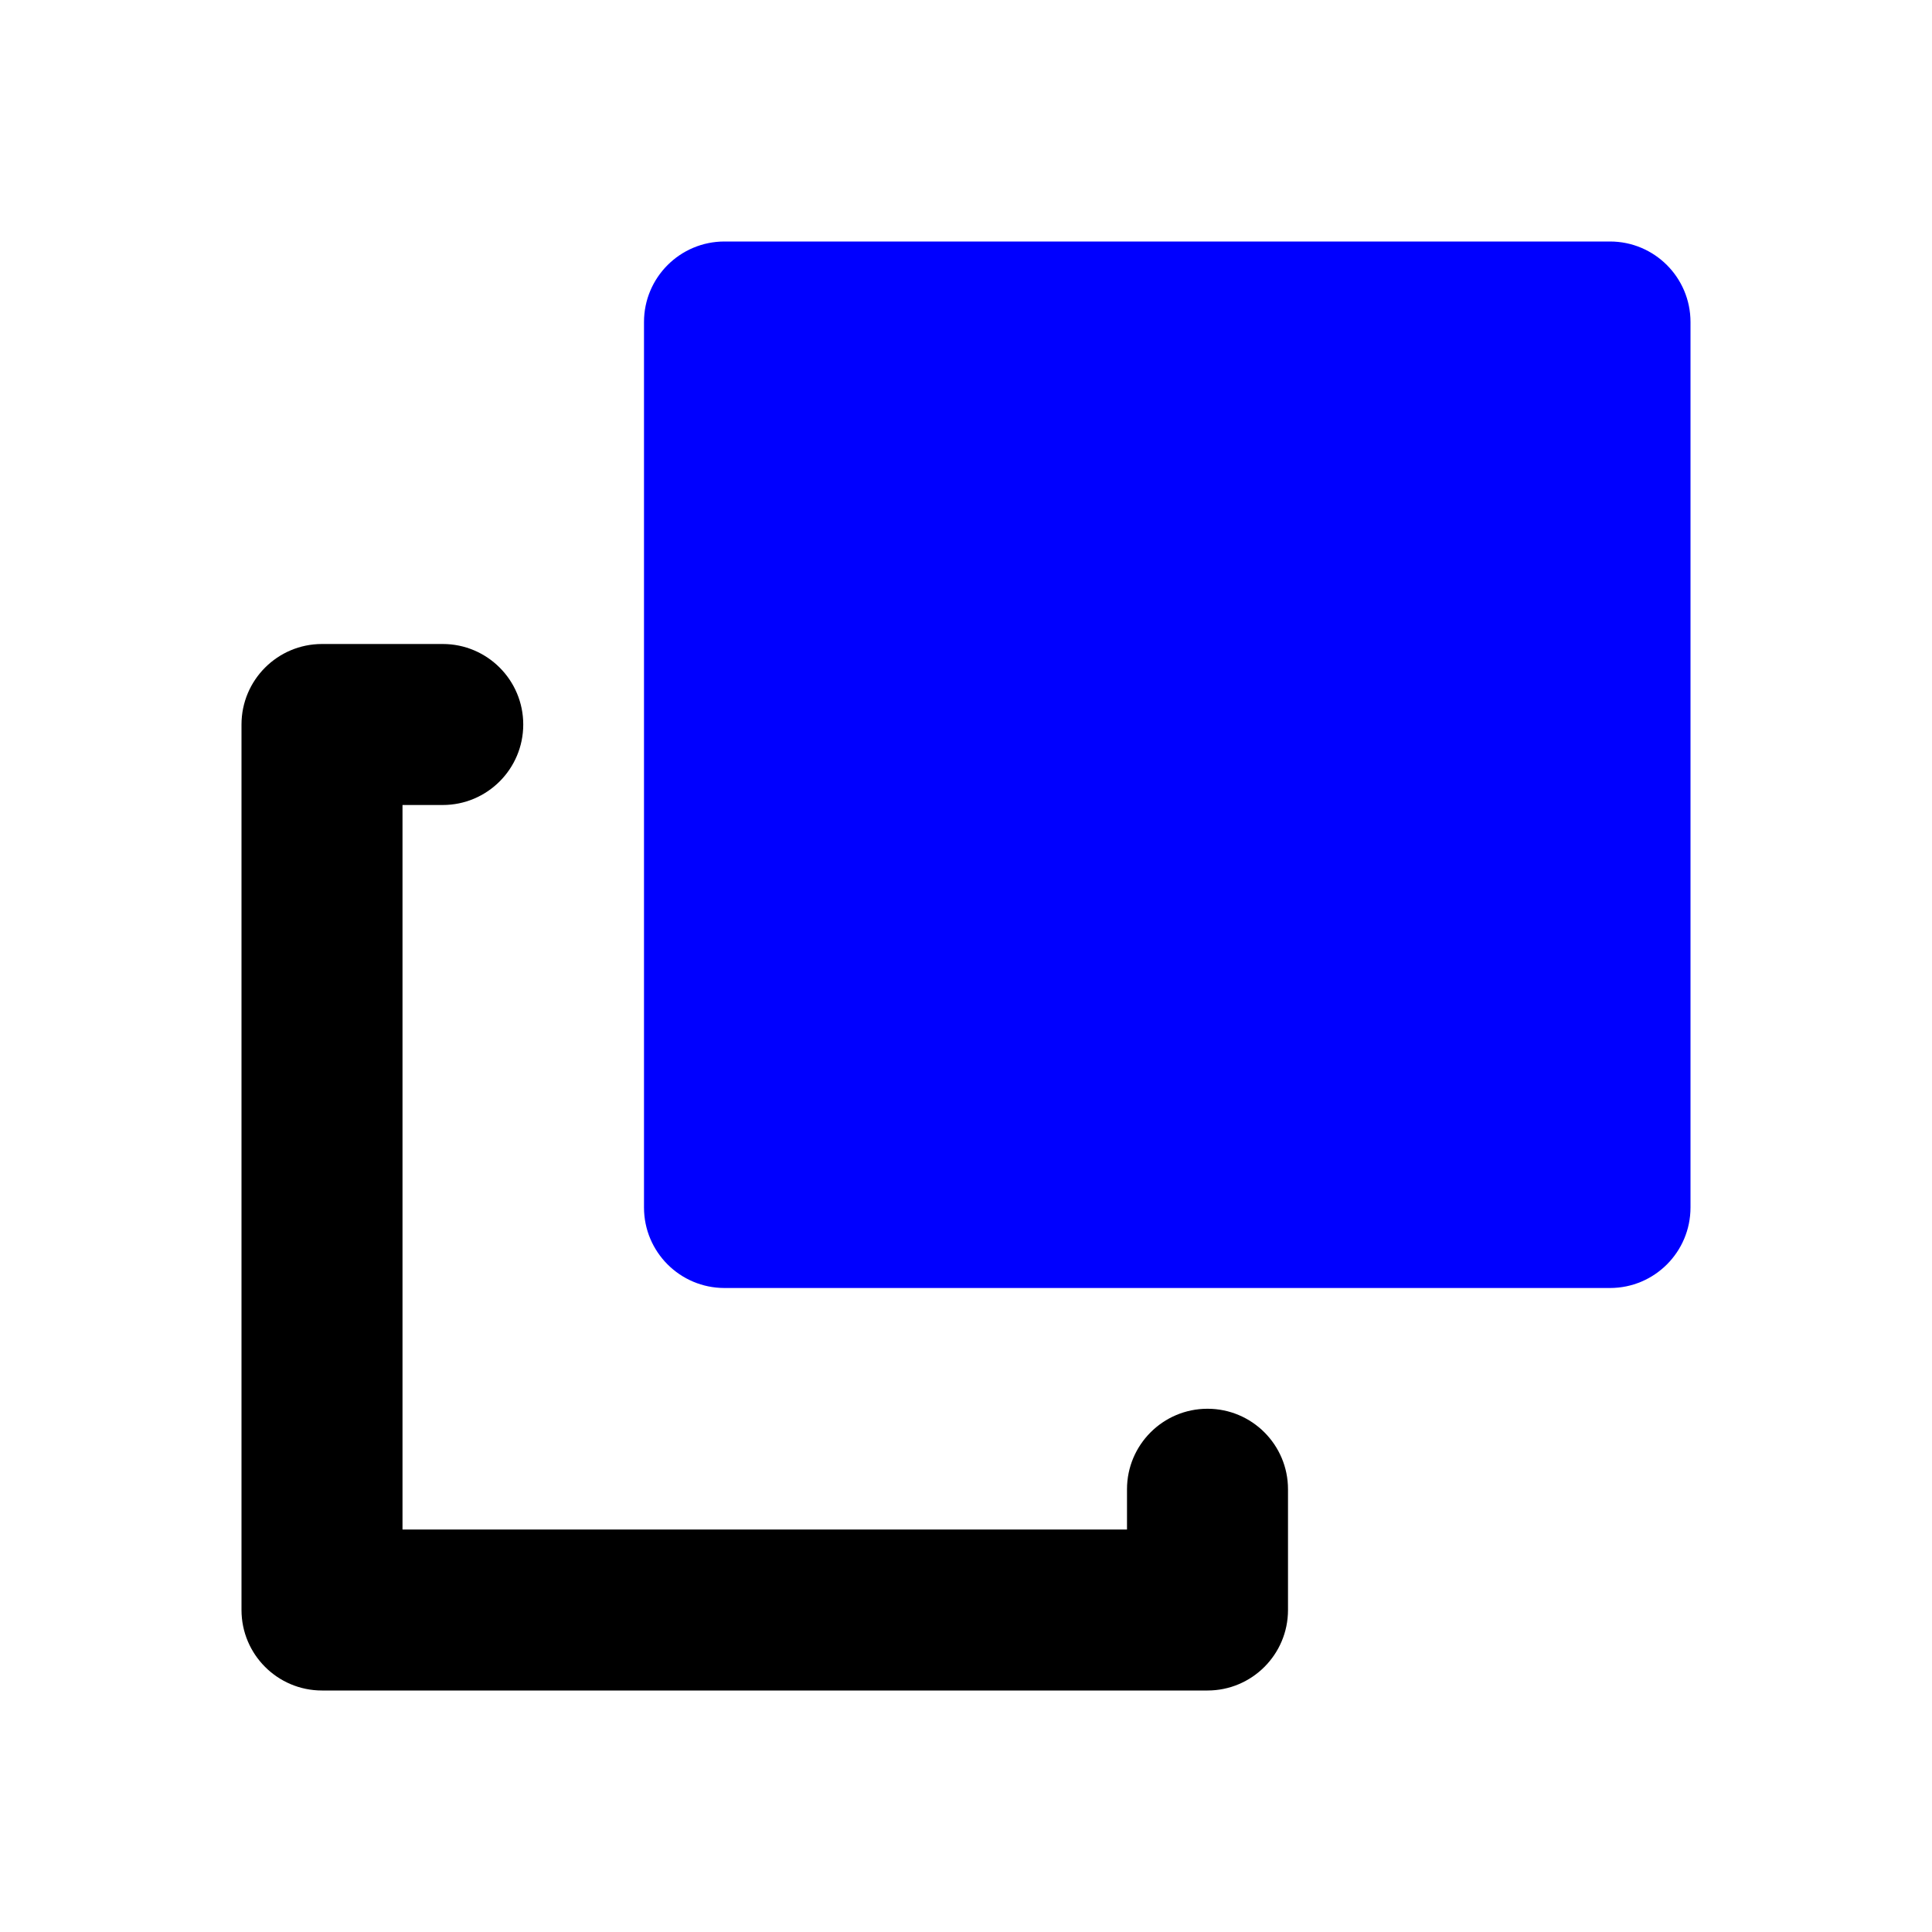
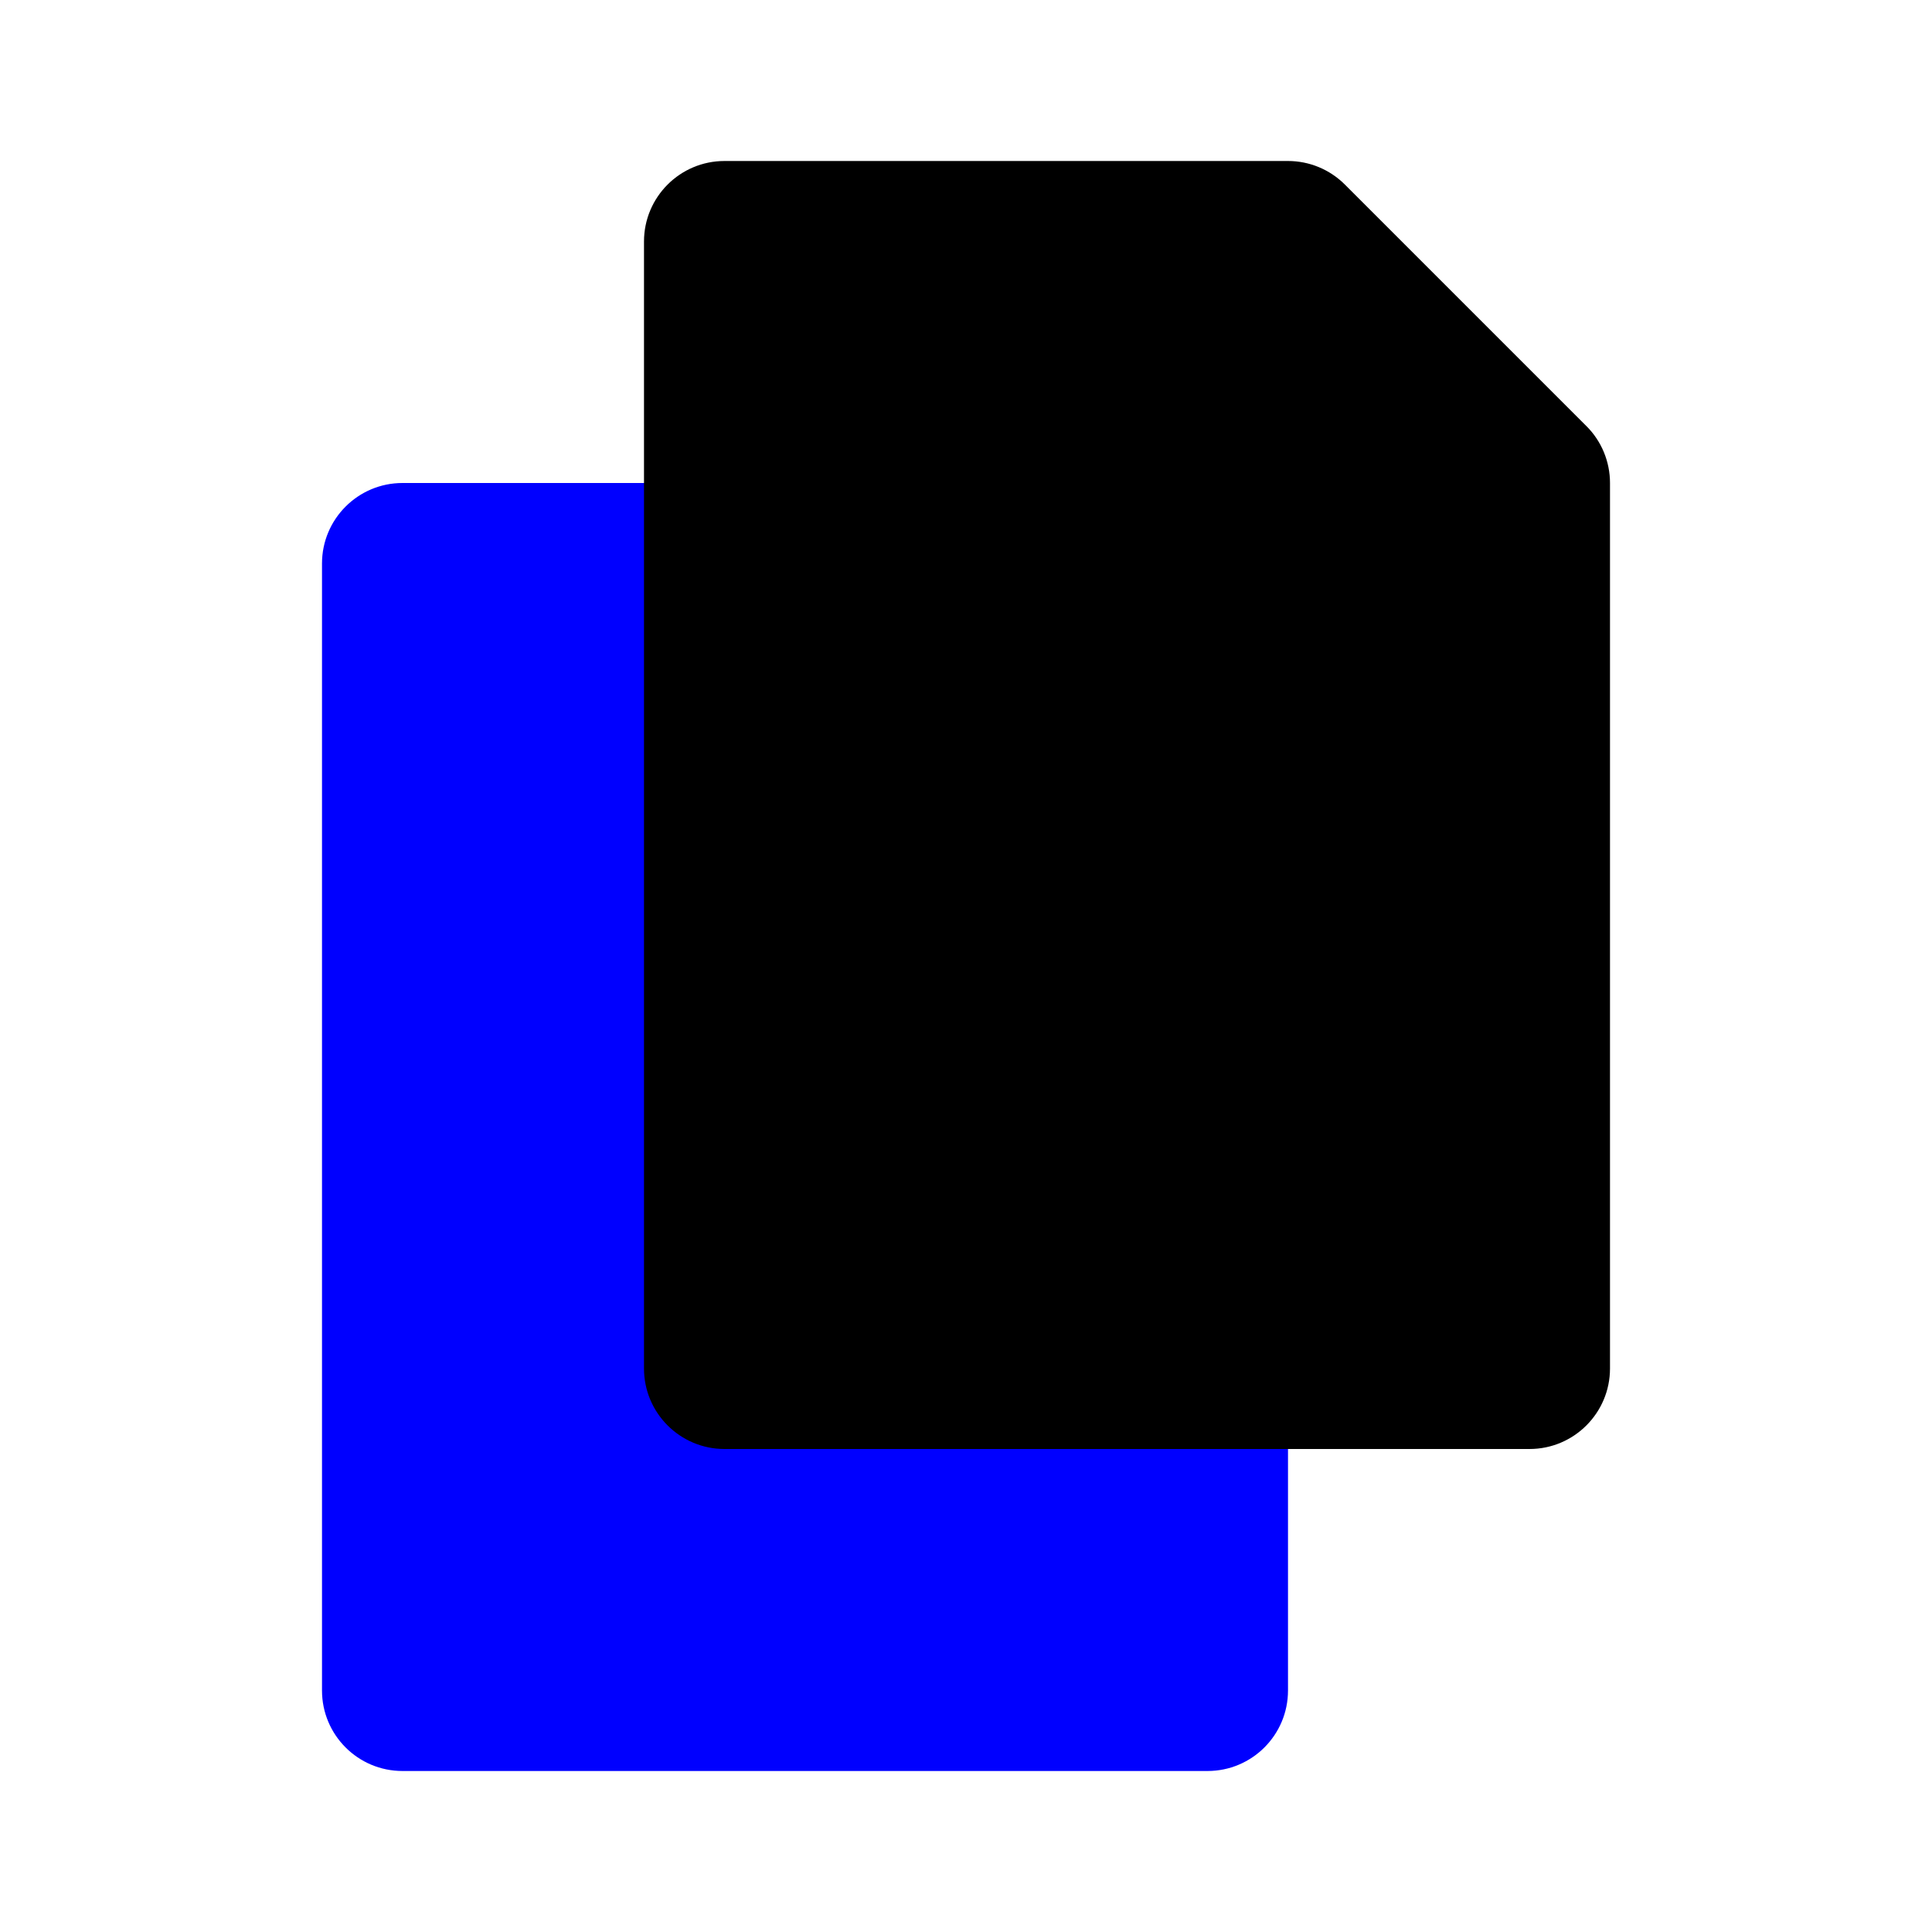
<svg xmlns="http://www.w3.org/2000/svg" id="b" data-name="Layer 1" width="24" height="24" viewBox="0 0 24 24">
-   <rect x="8" y="3" width="13" height="13" rx="1" ry="1" fill="blue" />
-   <path d="M15,21H4c-.552,0-1-.448-1-1V9c0-.552,.448-1,1-1h1.5c.552,0,1,.448,1,1s-.448,1-1,1h-.5v9H14v-.5c0-.552,.448-1,1-1s1,.448,1,1v1.5c0,.552-.448,1-1,1Z" />
+   <path d="M15.707,9.293l-3-3c-.188-.188-.442-.293-.707-.293H5c-.552,0-1,.448-1,1v14c0,.553,.448,1,1,1H15c.552,0,1-.447,1-1V10c0-.265-.105-.52-.293-.707Z" fill="blue" />
+   <path d="M19.707,5.293l-3-3c-.188-.188-.442-.293-.707-.293h-7c-.552,0-1,.448-1,1v14c0,.552,.448,1,1,1h10c.552,0,1-.448,1-1V6c0-.265-.105-.52-.293-.707Z" />
</svg>
